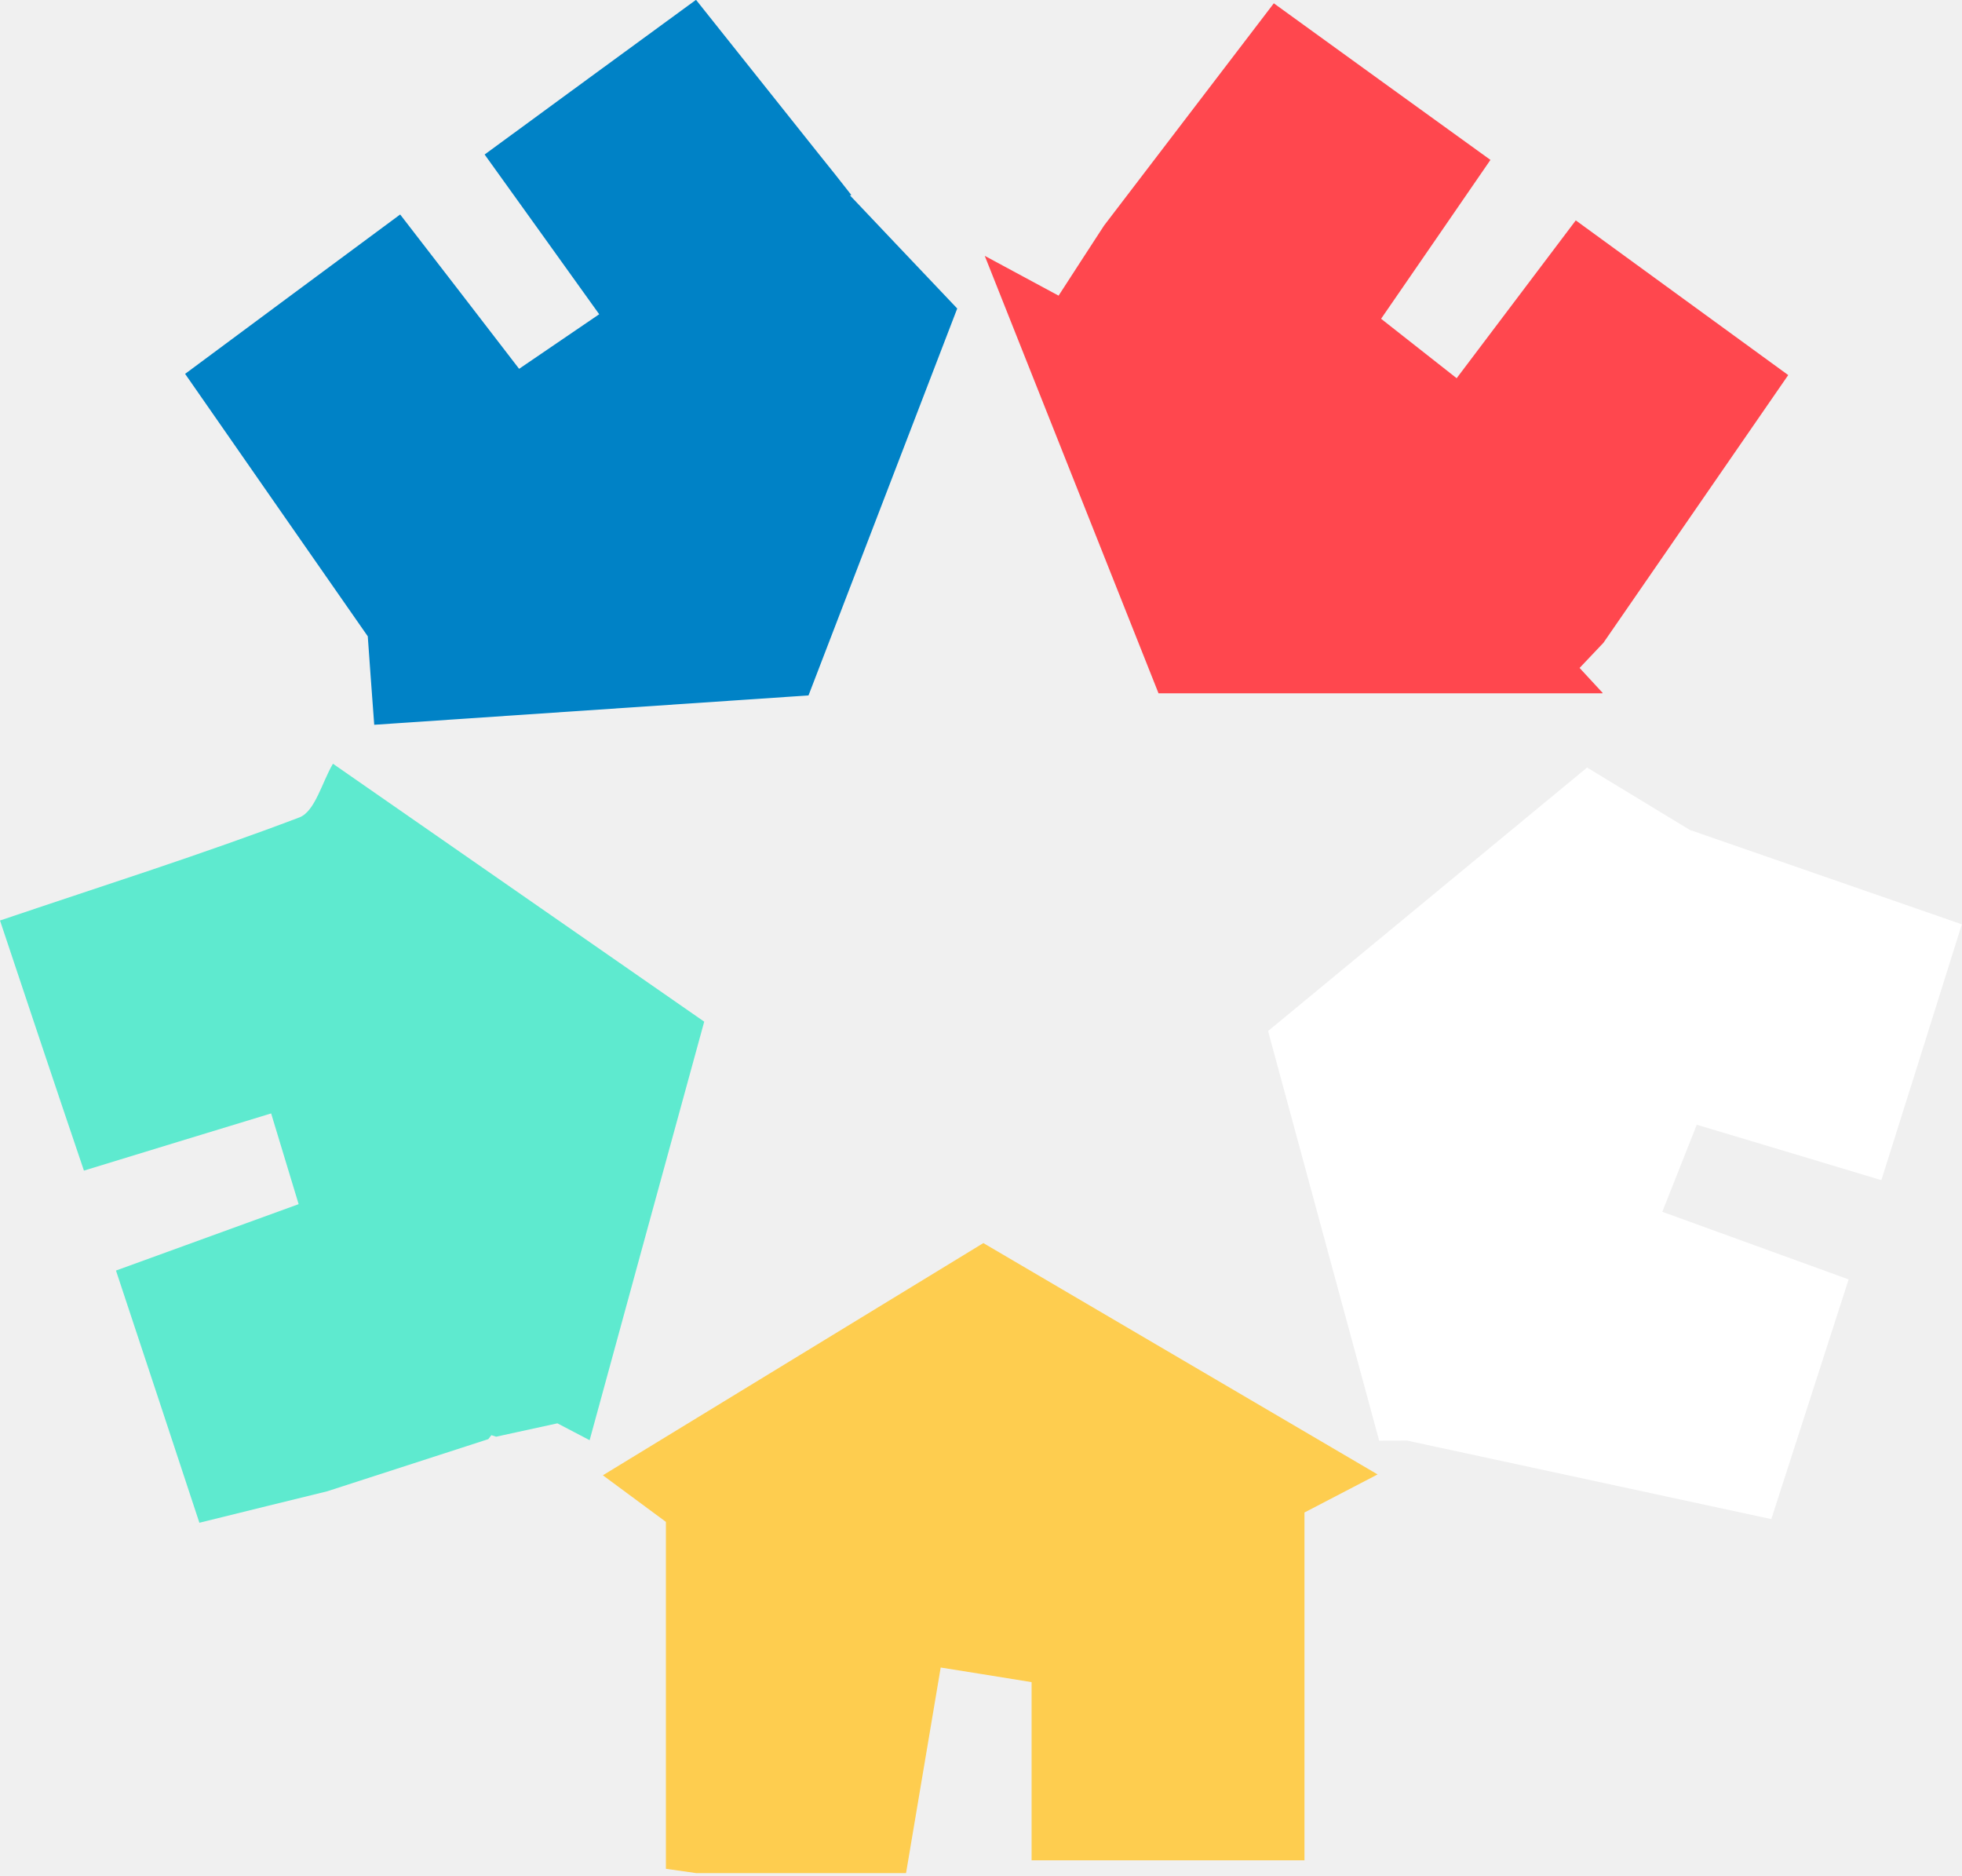
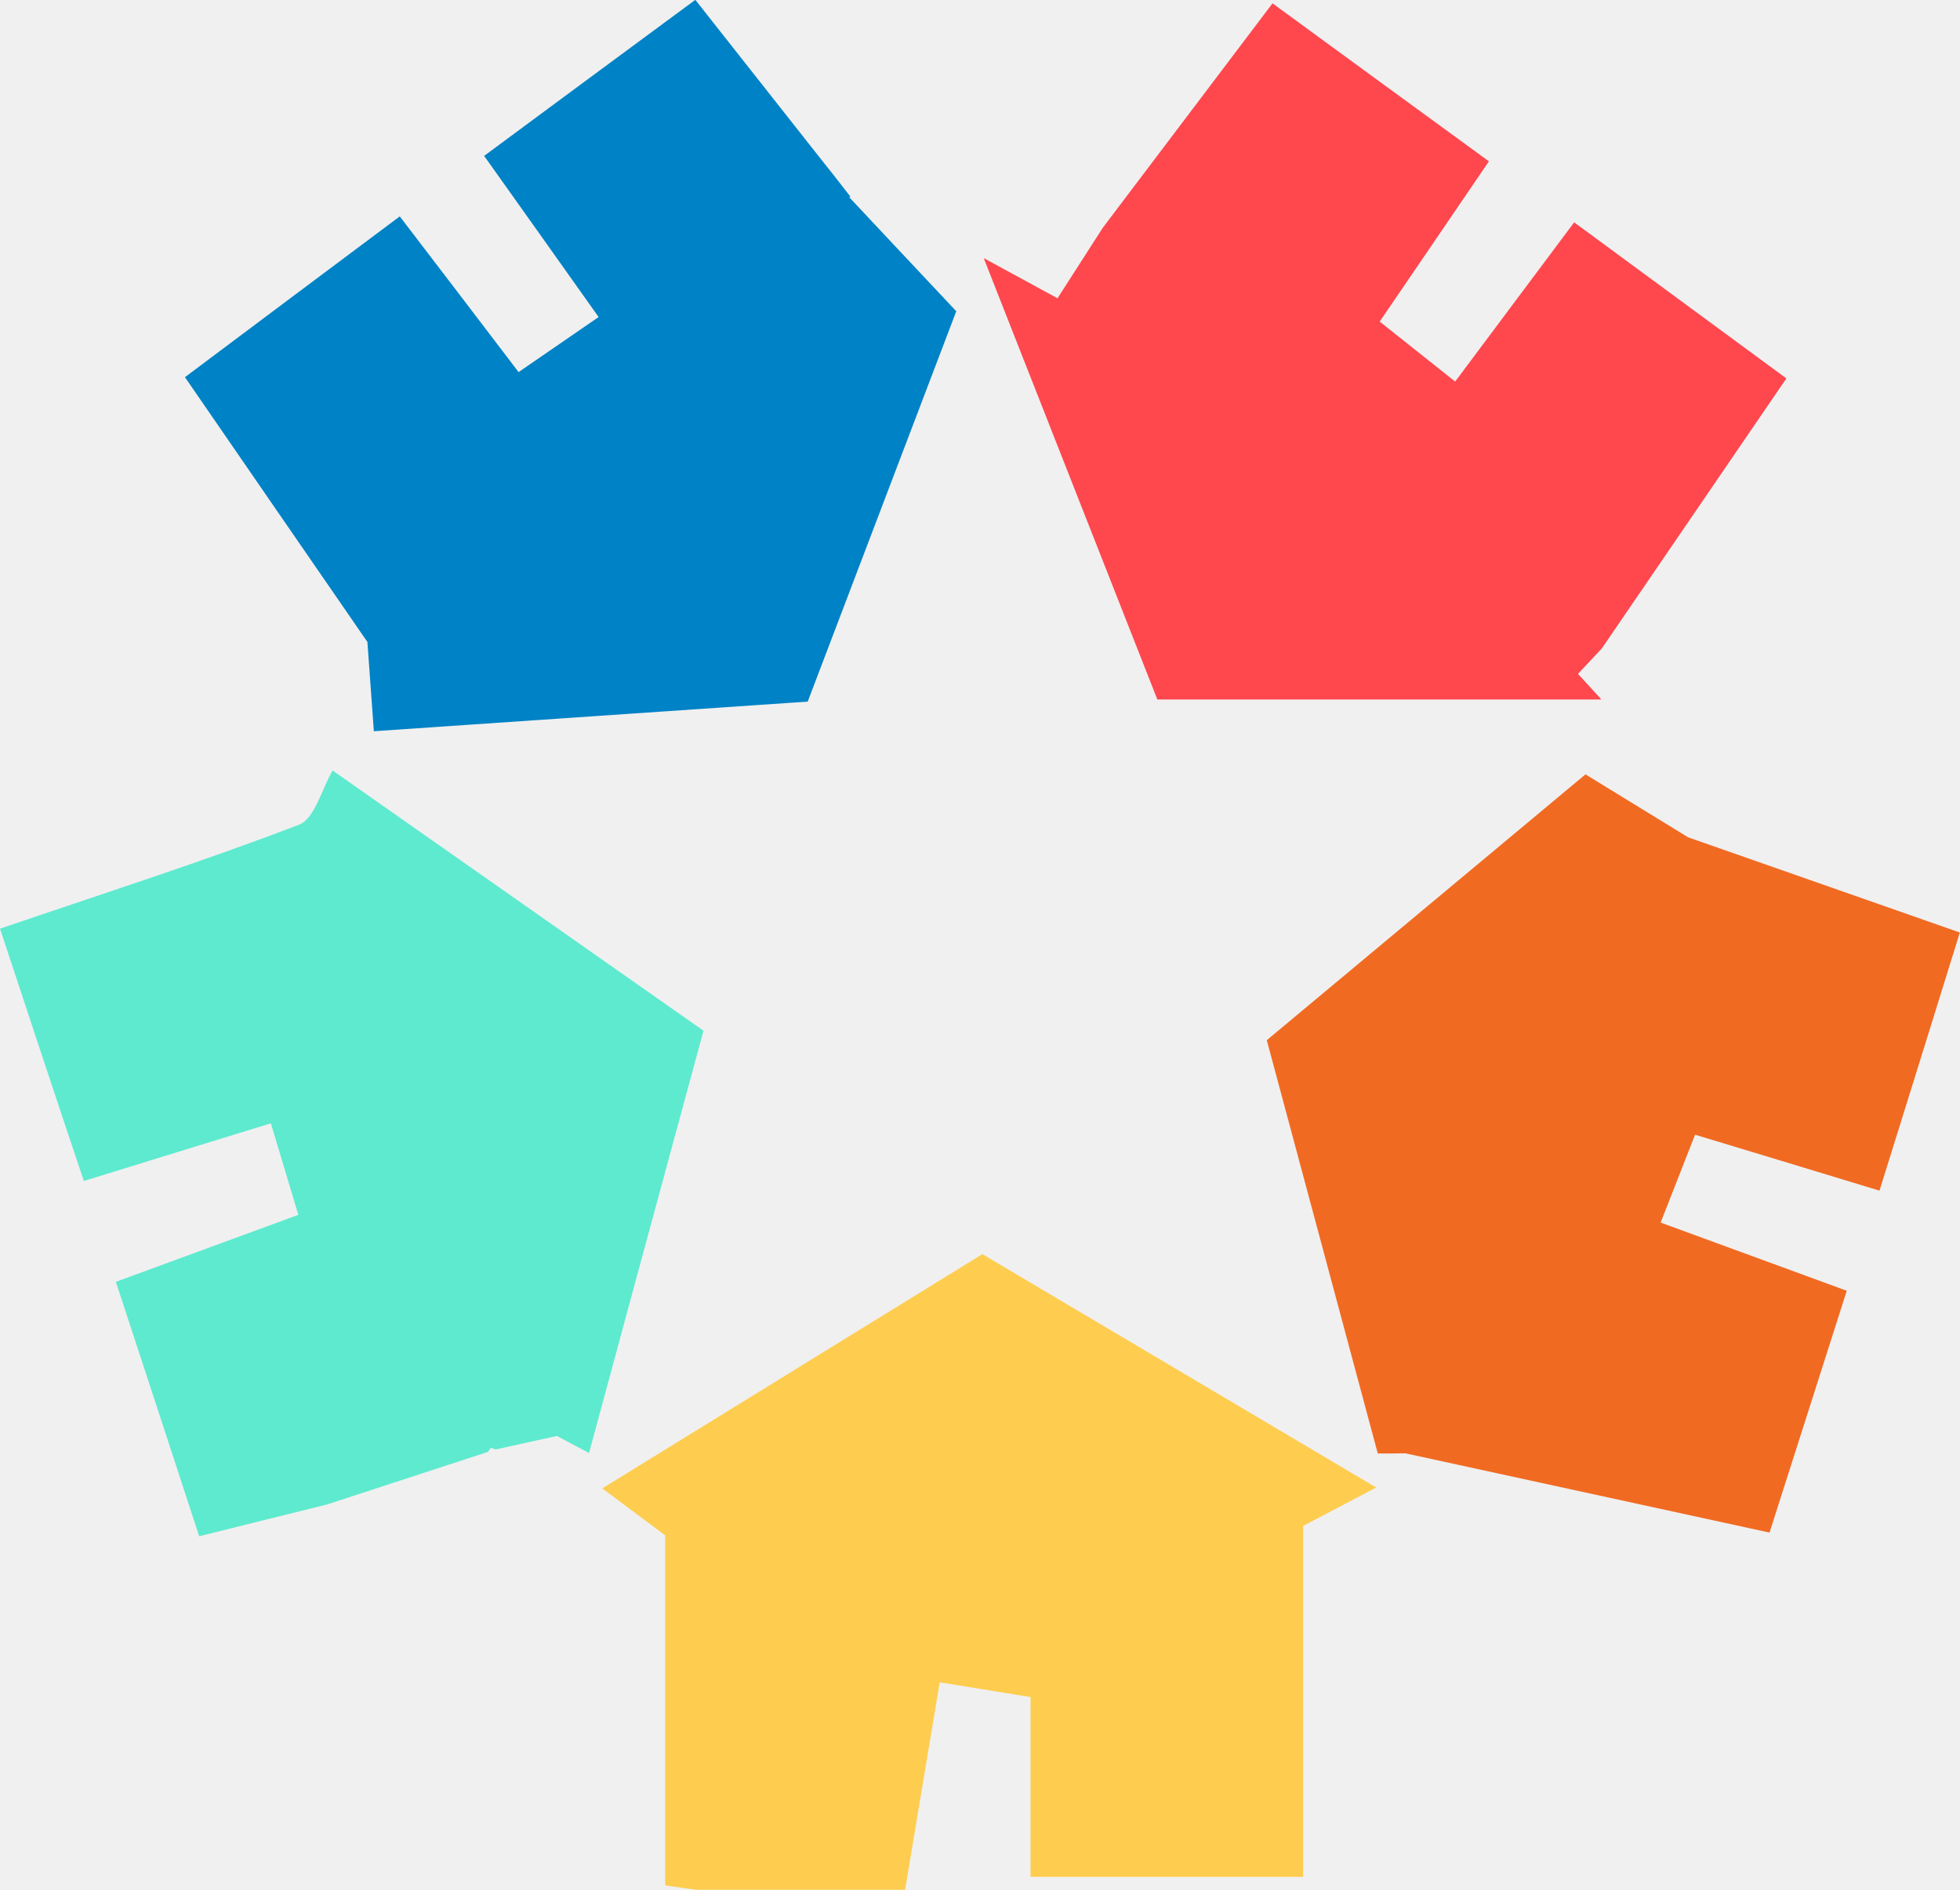
- <svg xmlns="http://www.w3.org/2000/svg" width="136" height="130" viewBox="0 0 136 130" fill="none">
-   <g clip-path="url(#clip0_3_1740)">
-     <path d="M41.789 102.245C50.625 96.849 59.461 91.464 68.163 86.152C77.373 91.549 86.426 96.873 95.491 102.185C94.031 102.944 92.558 103.715 90.422 104.823C90.422 112.304 90.422 120.435 90.422 128.927C83.964 128.927 78.037 128.927 71.507 128.927C71.507 124.952 71.507 121.061 71.507 116.58C69.032 116.182 67.041 115.857 65.206 115.568C64.337 120.7 63.577 125.253 62.804 129.818C57.964 129.818 53.123 129.818 48.271 129.818C47.571 129.722 46.859 129.614 46.159 129.517C46.159 121.374 46.159 113.231 46.159 105.474C44.372 104.149 43.081 103.197 41.789 102.245Z" fill="#FECD4F" />
-     <path d="M58.917 13.54C60.86 15.587 62.791 17.635 66.352 21.381C63.6 28.537 59.858 38.27 56.044 48.196C45.41 48.918 35.21 49.605 25.94 50.231C25.735 47.497 25.614 45.798 25.493 44.1C21.389 38.209 17.285 32.319 12.831 25.911C17.744 22.261 22.5 18.743 27.738 14.865C30.539 18.491 33.17 21.899 35.983 25.561C37.817 24.309 39.435 23.212 41.535 21.779C38.916 18.117 36.393 14.612 33.593 10.709C38.457 7.143 43.116 3.734 48.246 -0.012C51.119 3.602 53.932 7.131 56.756 10.673C57.142 11.155 57.529 11.636 57.915 12.118L57.734 11.889C58.156 12.431 58.591 12.973 59.013 13.515L58.917 13.54Z" fill="#0082C6" />
-     <path d="M95.6 99.848C93.053 90.464 90.506 81.068 87.898 71.456C95.66 65.047 103.156 58.856 110.012 53.194C112.776 54.869 114.961 56.194 117.134 57.519C123.169 59.615 129.204 61.711 135.988 64.06C134.153 69.914 132.343 75.672 130.411 81.791C125.969 80.454 122.01 79.262 117.616 77.949C116.892 79.779 116.192 81.55 115.226 83.984C119.56 85.562 123.603 87.019 128.142 88.669C126.283 94.427 124.473 100.041 122.783 105.281C114.068 103.401 105.799 101.619 97.519 99.836C96.891 99.848 96.251 99.848 95.6 99.848Z" fill="white" />
-     <path d="M23.079 52.93C31.601 58.844 40.123 64.771 48.814 70.806C45.989 81.093 43.43 90.453 40.871 99.812C40.123 99.427 39.386 99.029 38.638 98.644C37.226 98.957 35.801 99.258 34.389 99.571L34.063 99.463L33.846 99.74C30.128 100.944 26.398 102.149 22.681 103.354C19.977 104.016 17.273 104.679 13.821 105.534C11.986 99.969 10.091 94.235 8.039 88.055C12.36 86.489 16.247 85.068 20.701 83.454C20.086 81.418 19.482 79.431 18.794 77.166C14.473 78.479 10.502 79.696 5.818 81.129C3.838 75.299 1.992 69.758 0 63.795C7.206 61.362 14.05 59.194 20.749 56.652C21.836 56.242 22.319 54.219 23.079 52.93Z" fill="#5EEACF" />
-     <path d="M111.074 48.051C101.044 48.051 91.001 48.051 80.306 48.051C76.48 38.414 72.617 28.705 68.26 17.732C70.517 18.948 71.724 19.599 73.378 20.49C74.416 18.888 75.466 17.262 76.528 15.636C80.379 10.601 84.217 5.577 88.297 0.229C93.403 3.927 98.219 7.408 103.313 11.082C100.742 14.829 98.376 18.25 95.733 22.092C97.41 23.417 99.064 24.706 100.971 26.212C103.723 22.562 106.343 19.093 109.228 15.274C114.213 18.912 118.981 22.369 123.954 25.995C119.5 32.452 115.323 38.499 111.147 44.546C110.64 45.076 110.145 45.606 109.493 46.292C110.109 46.955 110.592 47.485 111.086 48.015L111.074 48.051Z" fill="#FF474E" />
+ <svg xmlns="http://www.w3.org/2000/svg" width="84" height="81" viewBox="0 0 84 81" fill="none">
+   <g clip-path="url(#clip0_54_8765)">
+     <path d="M25.811 63.796C31.268 60.429 36.725 57.069 42.101 53.755C47.789 57.122 53.381 60.444 58.98 63.758C58.078 64.232 57.168 64.713 55.848 65.404C55.848 70.072 55.848 75.145 55.848 80.444C51.86 80.444 48.199 80.444 44.166 80.444C44.166 77.964 44.166 75.536 44.166 72.74C42.637 72.492 41.407 72.289 40.274 72.109C39.737 75.311 39.267 78.152 38.79 81C35.801 81 32.811 81 29.814 81C29.382 80.94 28.942 80.872 28.509 80.812C28.509 75.731 28.509 70.651 28.509 65.81C27.406 64.984 26.608 64.39 25.811 63.796Z" fill="#FECD4F" />
+     <path d="M36.391 8.448C37.591 9.726 38.784 11.004 40.983 13.341C39.283 17.805 36.972 23.878 34.616 30.072C28.048 30.523 21.748 30.951 16.022 31.342C15.896 29.636 15.821 28.576 15.746 27.516C13.212 23.841 10.677 20.166 7.926 16.167C10.96 13.89 13.898 11.695 17.133 9.275C18.863 11.537 20.488 13.664 22.225 15.949C23.358 15.167 24.358 14.483 25.655 13.589C24.037 11.304 22.479 9.117 20.749 6.682C23.754 4.457 26.631 2.33 29.8 -0.007C31.574 2.247 33.311 4.45 35.056 6.659C35.295 6.96 35.533 7.261 35.772 7.561L35.66 7.418C35.921 7.757 36.189 8.095 36.45 8.433L36.391 8.448Z" fill="#0082C6" />
+     <path d="M59.048 62.3C57.474 56.445 55.901 50.583 54.291 44.585C59.085 40.586 63.715 36.723 67.949 33.191C69.657 34.235 71.006 35.062 72.348 35.889C76.076 37.197 79.803 38.505 83.993 39.97C82.86 43.623 81.742 47.215 80.549 51.034C77.805 50.199 75.36 49.455 72.646 48.636C72.199 49.779 71.766 50.883 71.17 52.402C73.847 53.386 76.344 54.296 79.147 55.325C77.999 58.918 76.881 62.42 75.837 65.69C70.454 64.517 65.347 63.405 60.233 62.293C59.845 62.3 59.45 62.3 59.048 62.3Z" fill="#F16A22" />
+     <path d="M14.255 33.025C19.518 36.716 24.782 40.414 30.15 44.179C28.405 50.598 26.825 56.438 25.244 62.278C24.782 62.037 24.327 61.789 23.865 61.549C22.992 61.744 22.113 61.932 21.24 62.127L21.039 62.06L20.905 62.233C18.609 62.984 16.305 63.736 14.009 64.487C12.339 64.901 10.669 65.314 8.536 65.848C7.403 62.375 6.233 58.798 4.965 54.942C7.634 53.965 10.035 53.078 12.786 52.071C12.406 50.801 12.033 49.561 11.608 48.148C8.939 48.967 6.486 49.726 3.594 50.62C2.371 46.983 1.23 43.525 0 39.805C4.451 38.287 8.678 36.934 12.816 35.348C13.487 35.092 13.785 33.83 14.255 33.025Z" fill="#5EEACF" />
+     <path d="M68.605 29.982C62.409 29.982 56.206 29.982 49.601 29.982C47.237 23.969 44.852 17.911 42.16 11.064C43.554 11.823 44.3 12.229 45.321 12.785C45.962 11.785 46.611 10.771 47.267 9.756C49.645 6.614 52.016 3.48 54.536 0.143C57.69 2.45 60.664 4.623 63.811 6.915C62.223 9.252 60.761 11.387 59.129 13.784C60.165 14.611 61.186 15.415 62.364 16.355C64.064 14.078 65.682 11.913 67.464 9.53C70.543 11.8 73.488 13.957 76.559 16.22C73.808 20.248 71.229 24.021 68.649 27.794C68.336 28.125 68.03 28.456 67.628 28.884C68.008 29.298 68.306 29.628 68.612 29.959L68.605 29.982Z" fill="#FF474E" />
  </g>
  <defs>
-     <clipPath id="clip0_3_1740">
-       <rect width="136" height="129.818" fill="white" />
+     <clipPath id="clip0_54_8765">
+       <path d="M0 0H84V63C84 72.941 75.941 81 66 81H18C8.059 81 0 72.941 0 63V0Z" fill="white" />
    </clipPath>
  </defs>
</svg>
